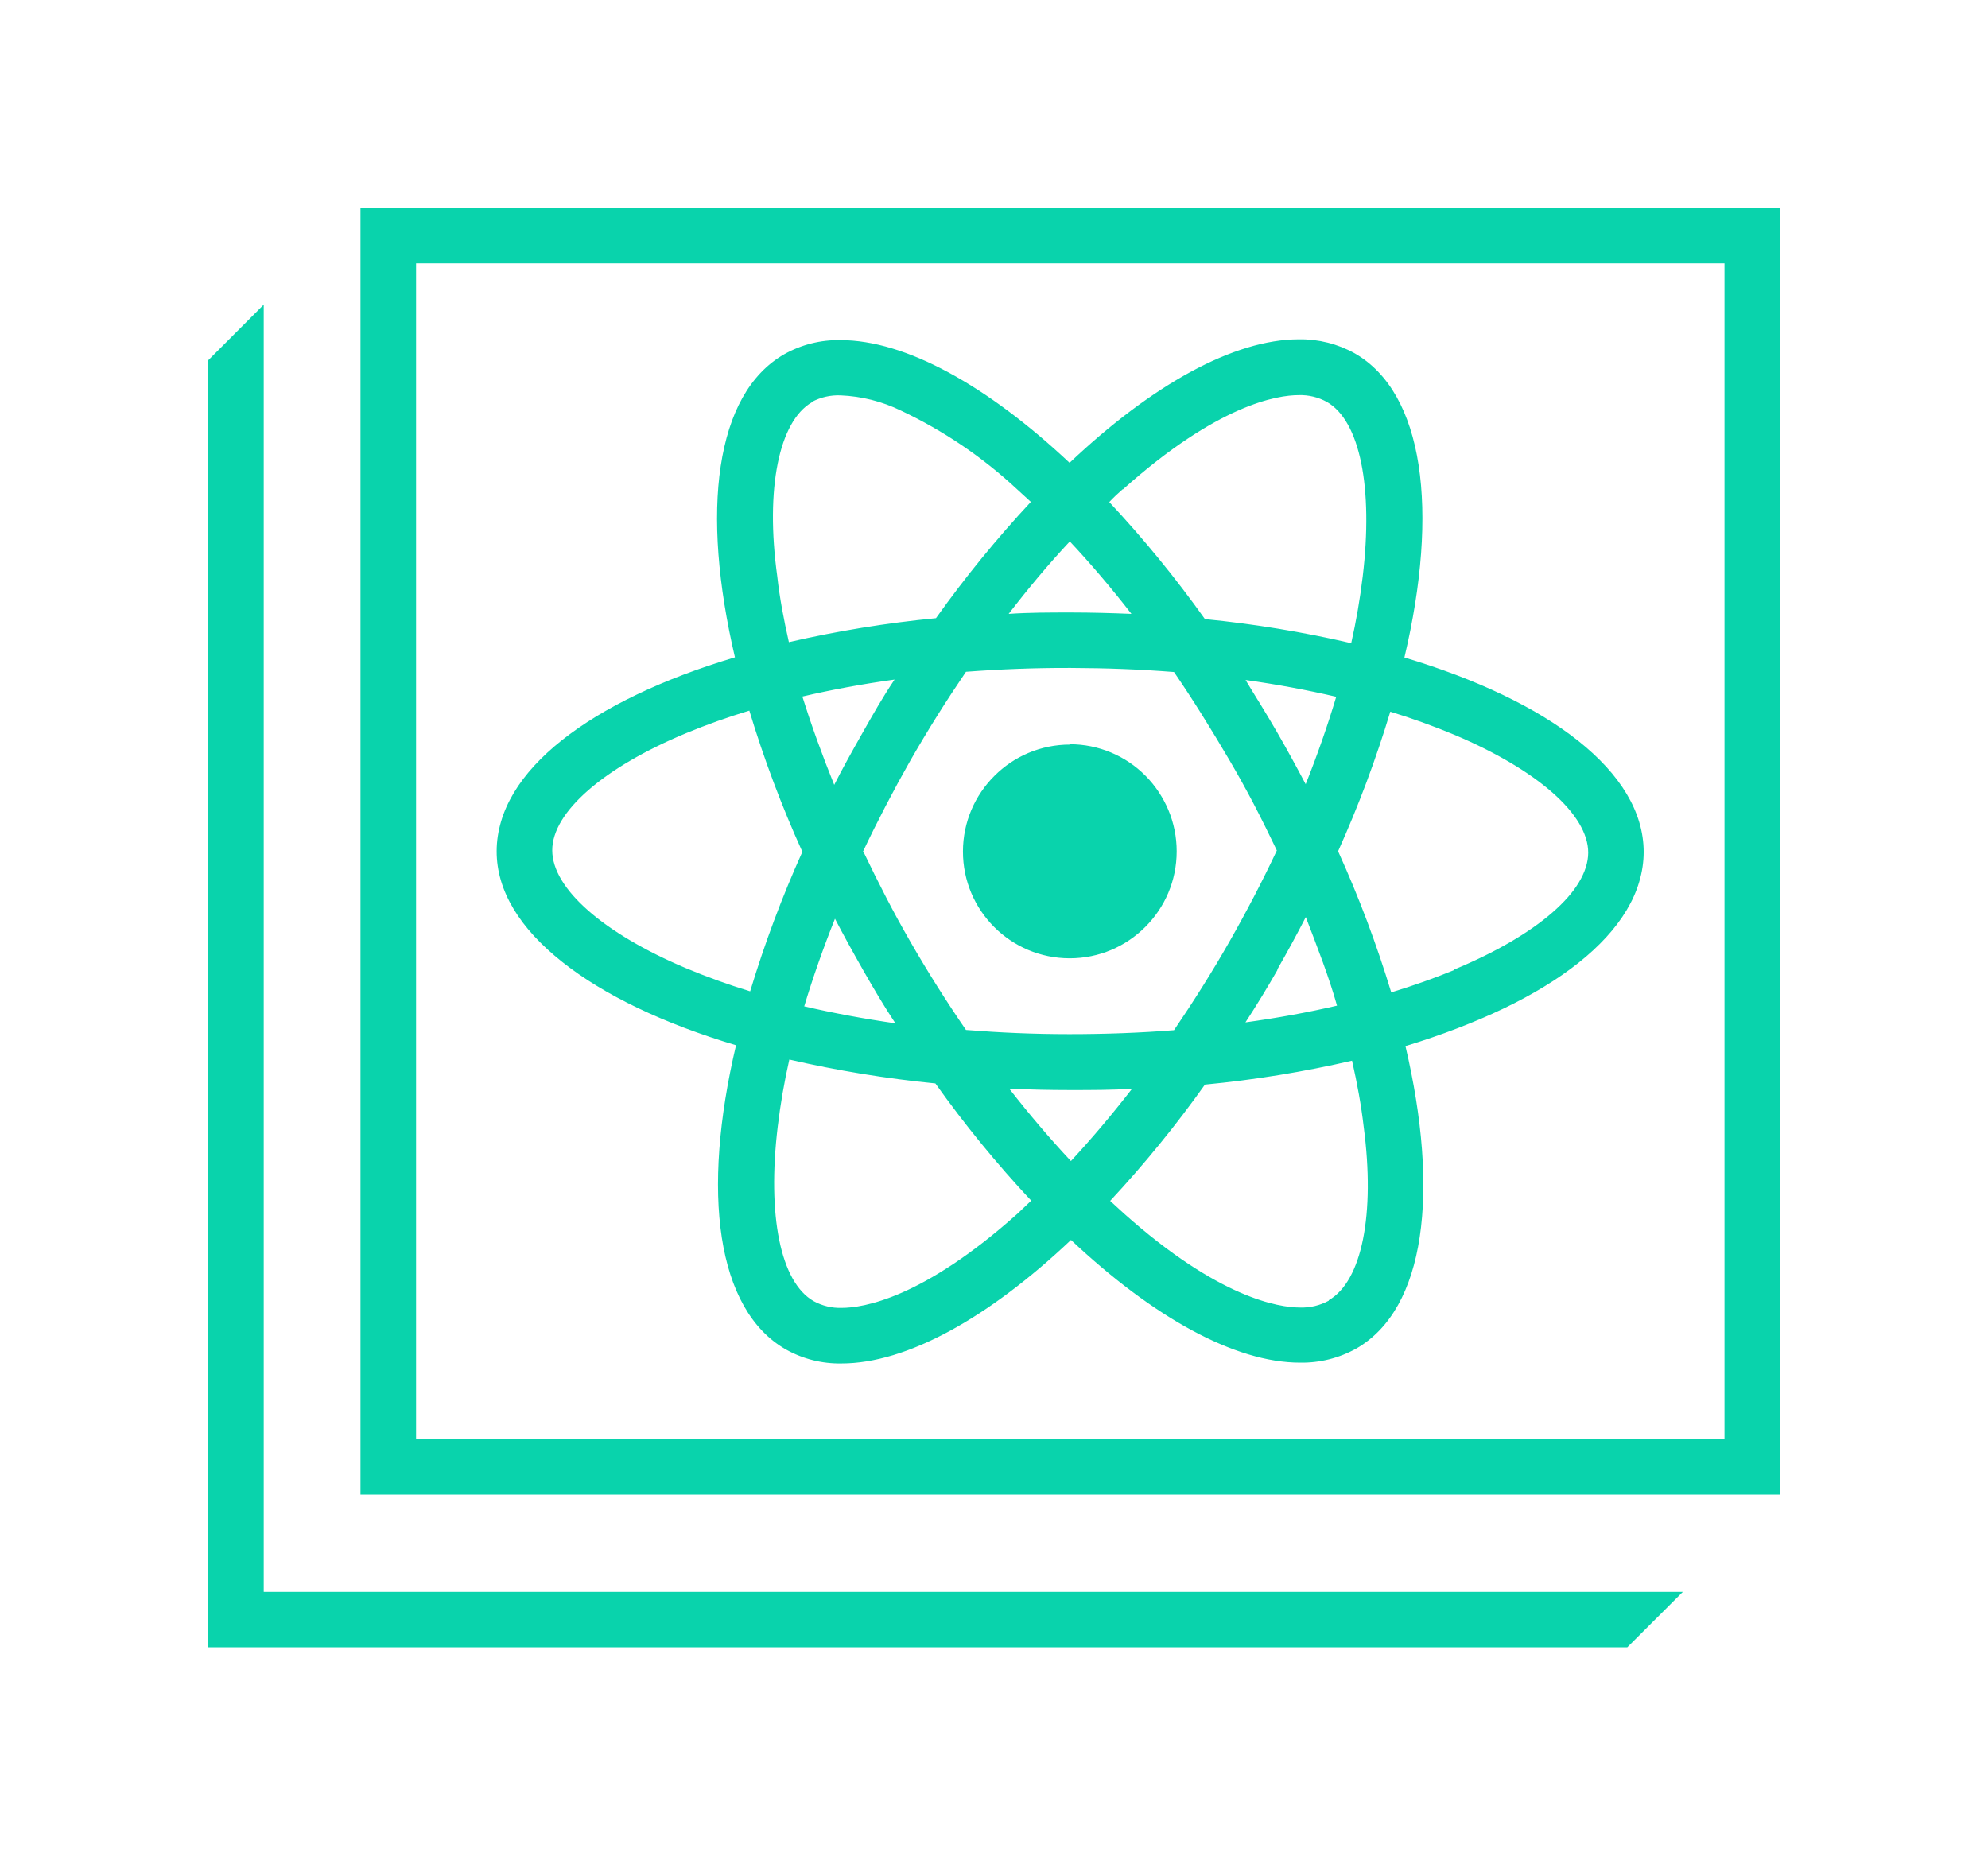
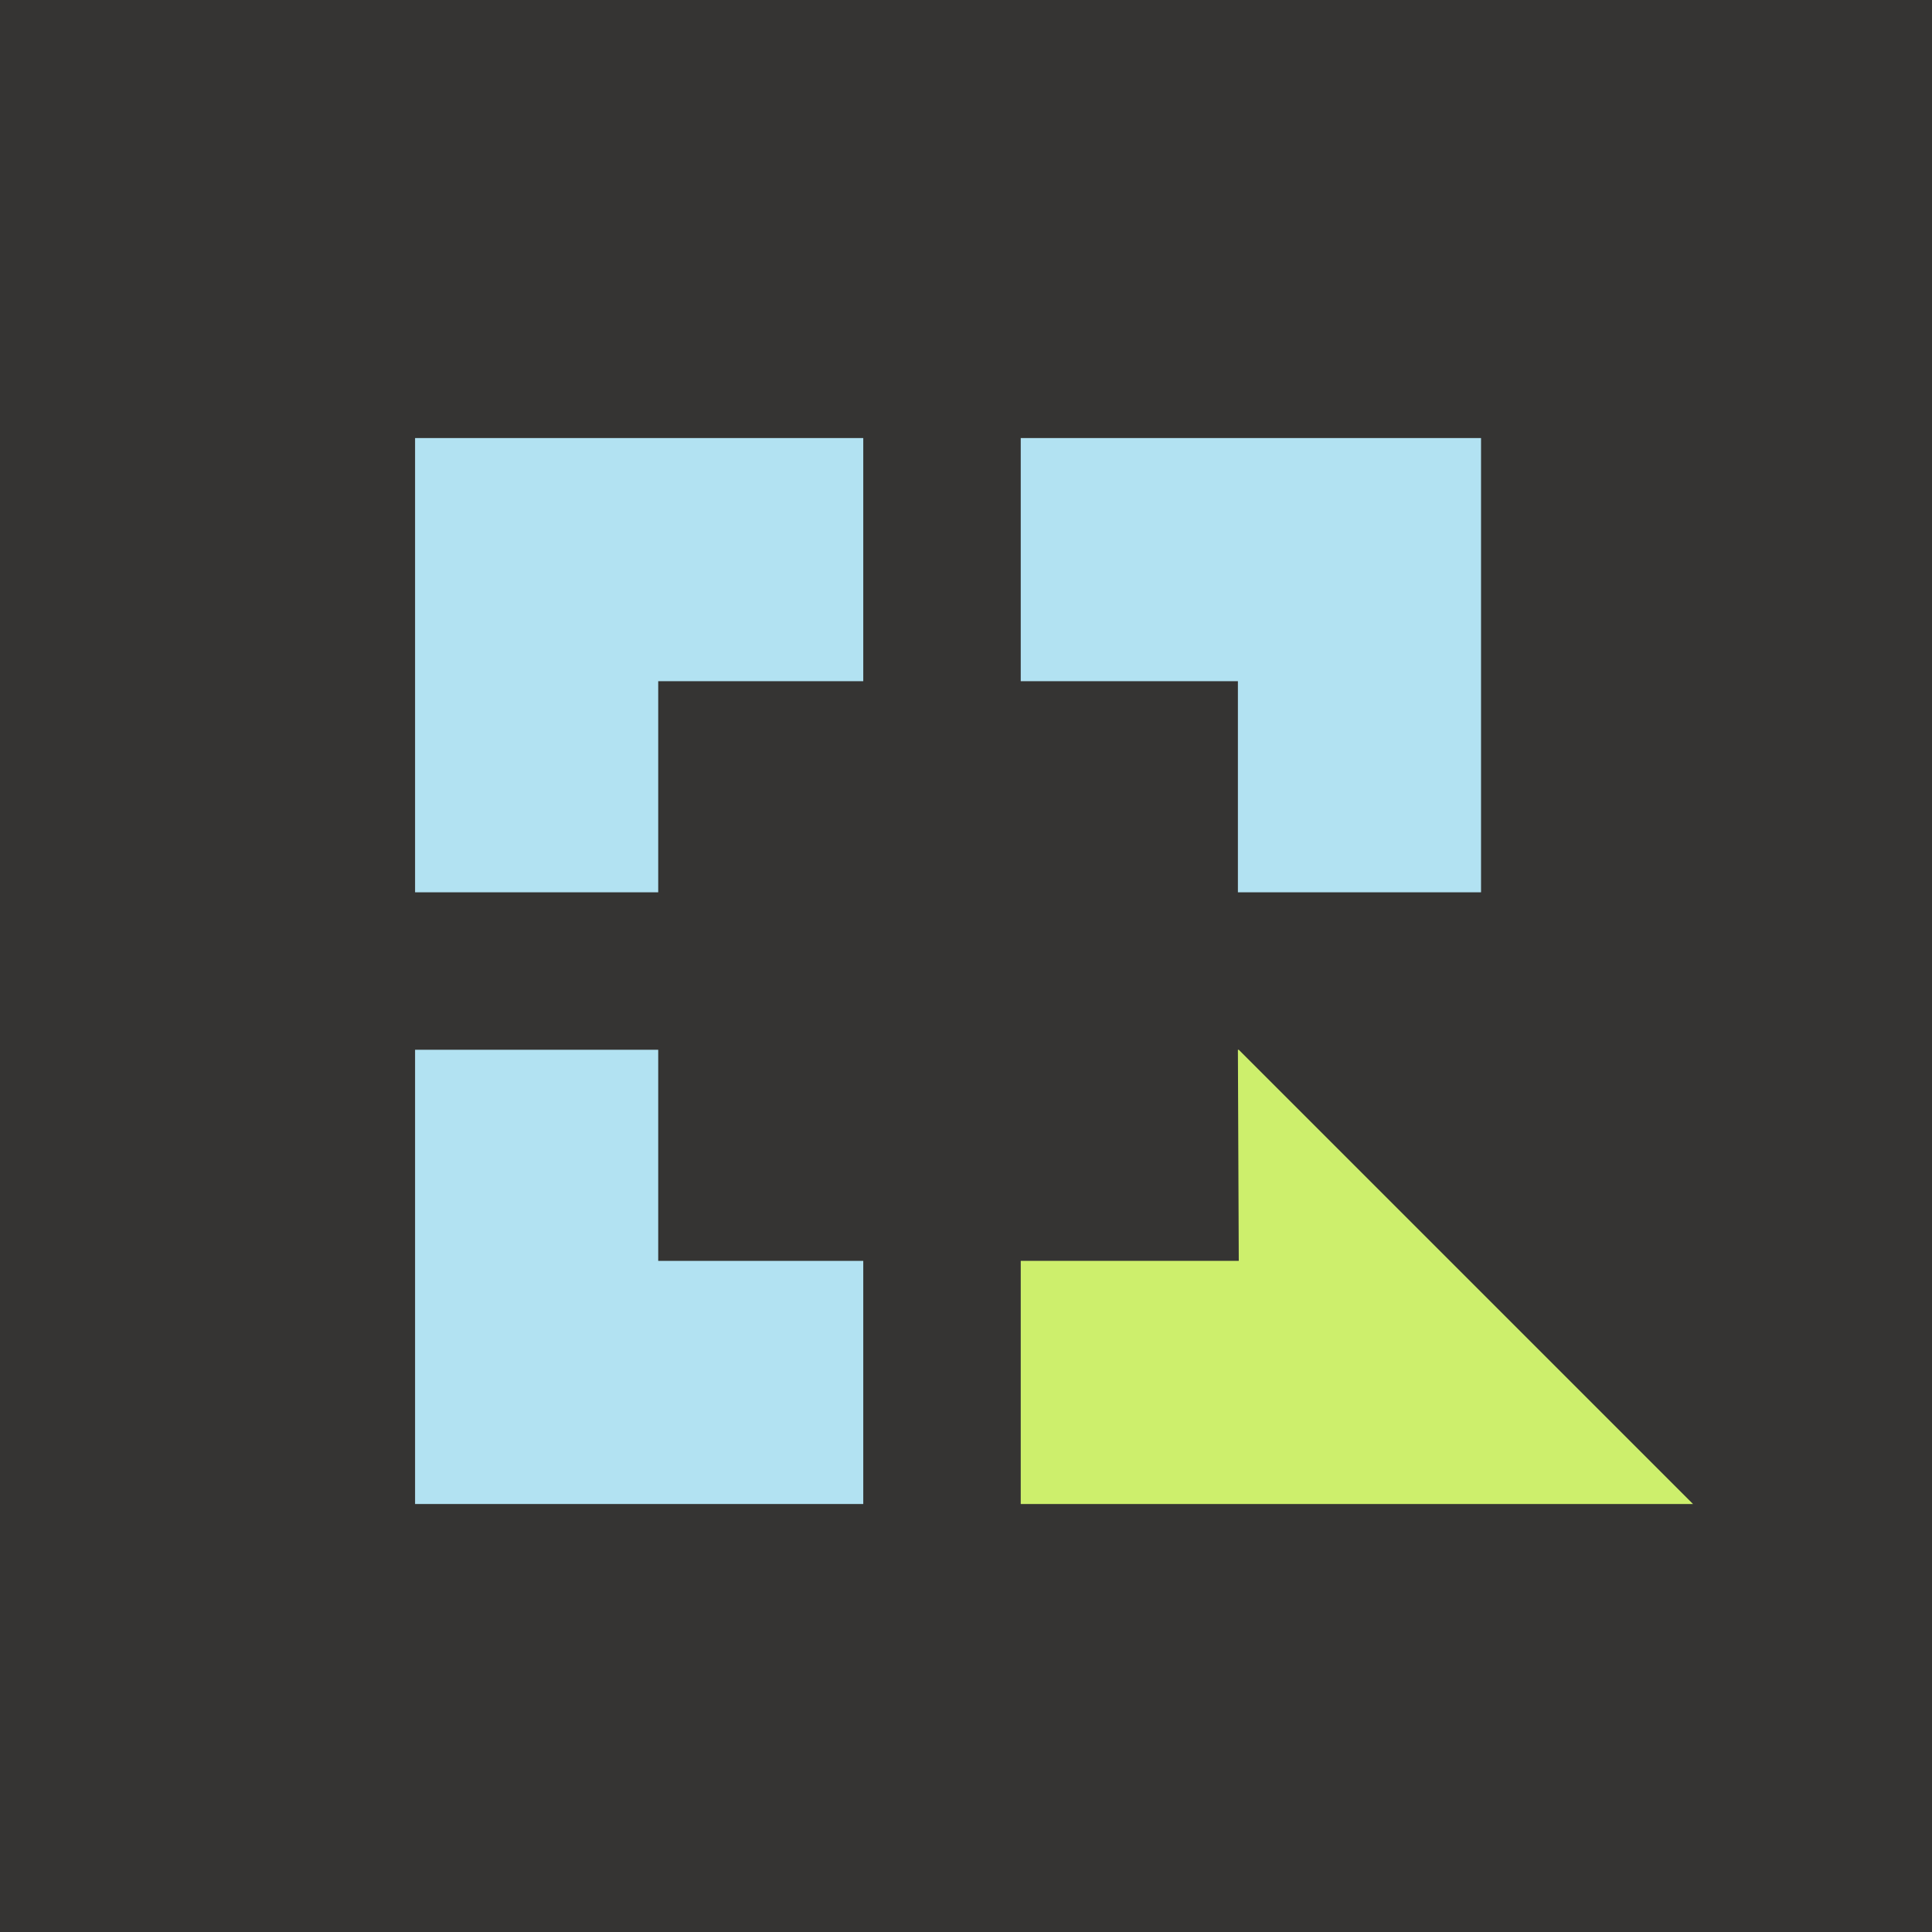
- <svg xmlns="http://www.w3.org/2000/svg" viewBox="0 0 170.96 159.93">
-   <defs>
-     <style>.cls-1{fill:#09d3ac;}</style>
-   </defs>
-   <path class="cls-1" d="M141.35,73.27c0-6.89-8.11-13-20.58-16.73,3-12.67,1.69-22.75-4.28-26.16a9.55,9.55,0,0,0-4.79-1.2c-5.57,0-12.61,3.89-19.72,10.62-7.11-6.68-14.13-10.55-19.69-10.55a9.46,9.46,0,0,0-4.86,1.22c-5.94,3.42-7.17,13.44-4.21,26.05-12.41,3.71-20.48,9.77-20.5,16.63s8.12,13,20.59,16.72c-3,12.68-1.7,22.75,4.28,26.16a9.41,9.41,0,0,0,4.78,1.2c5.58,0,12.62-3.89,19.73-10.62,7.1,6.68,14.12,10.55,19.69,10.55a9.59,9.59,0,0,0,4.86-1.22c5.94-3.42,7.16-13.44,4.21-26C133.27,86.18,141.34,80.12,141.35,73.27ZM96.56,42.06c8.19-7.33,13.31-8.12,15.13-8.12h0a4.71,4.71,0,0,1,2.42.58c2.86,1.63,4,7.38,3.09,15a56.73,56.73,0,0,1-1,5.79,97.7,97.7,0,0,0-12.58-2.07,98.47,98.47,0,0,0-8.24-10.08C95.75,42.79,96.15,42.42,96.56,42.06ZM71.77,78.94c.78,1.5,1.61,3,2.47,4.51S76,86.49,77,88c-2.71-.39-5.34-.88-7.84-1.46C69.86,84,70.75,81.5,71.77,78.94ZM69,59.9c2.53-.59,5.18-1.08,7.93-1.46-1,1.48-1.86,3-2.76,4.59s-1.69,3-2.46,4.52Q70.18,63.65,69,59.9Zm5.21,13.34q1.86-3.93,4.09-7.86c1.5-2.62,3.11-5.17,4.77-7.61,2.91-.22,5.91-.34,9-.33s6,.12,8.89.35c1.66,2.42,3.25,5,4.75,7.55s2.88,5.22,4.12,7.83c-1.23,2.62-2.6,5.25-4.08,7.85s-3.11,5.18-4.77,7.62c-2.91.23-5.91.34-9,.34s-6-.13-8.89-.36c-1.66-2.42-3.26-4.94-4.76-7.55S75.5,75.85,74.25,73.24Zm32.86-14.77c2.72.38,5.35.87,7.84,1.45-.74,2.47-1.62,5-2.64,7.55-.79-1.5-1.61-3-2.48-4.51S108,59.93,107.11,58.47Zm2.76,24.92q1.29-2.27,2.46-4.53c1,2.6,2,5.16,2.7,7.66-2.52.59-5.17,1.07-7.92,1.45Q108.52,85.75,109.87,83.39ZM92,46.56c1.8,1.92,3.57,4,5.3,6.23-1.71-.07-3.46-.12-5.23-.12s-3.58,0-5.33.12C88.45,50.57,90.2,48.48,92,46.56Zm-22.18-12A4.82,4.82,0,0,1,72.29,34a13.11,13.11,0,0,1,5.19,1.31,39.07,39.07,0,0,1,10,6.78l1.17,1.07a98.49,98.49,0,0,0-8.16,10,98.88,98.88,0,0,0-12.65,2.06c-.44-1.94-.8-3.84-1-5.67C65.8,42,67,36.24,69.81,34.6ZM64.53,85.26a58.75,58.75,0,0,1-5.54-2c-7.1-3-11.5-6.85-11.5-10.14S51.91,66,59,63.05a57.63,57.63,0,0,1,5.44-1.94A97.93,97.93,0,0,0,69,73.25,98.72,98.72,0,0,0,64.53,85.26Zm23,19.1c-8.19,7.33-13.31,8.11-15.14,8.11a4.69,4.69,0,0,1-2.42-.58c-2.86-1.63-4-7.38-3.09-15a56.07,56.07,0,0,1,1-5.78,99.51,99.51,0,0,0,12.58,2.06,97.17,97.17,0,0,0,8.24,10.08Zm4.57-4.51c-1.8-1.92-3.57-4-5.31-6.23,1.72.08,3.47.12,5.24.12s3.58,0,5.33-.11C95.63,95.85,93.87,97.93,92.09,99.85Zm22.18,12a4.82,4.82,0,0,1-2.48.59c-1.82,0-7-.8-15.16-8.1l-1.17-1.07a98.44,98.44,0,0,0,8.15-10,97,97,0,0,0,12.66-2.06c.44,1.94.79,3.84,1,5.67C118.27,104.42,117.12,110.18,114.27,111.81Zm10.8-28.44c-1.71.7-3.52,1.35-5.44,1.93a98.54,98.54,0,0,0-4.57-12.14,98.1,98.1,0,0,0,4.49-12,58.75,58.75,0,0,1,5.54,2c7.09,3,11.5,6.85,11.49,10.14S132.17,80.42,125.07,83.37ZM92,82.39a9.18,9.18,0,1,0-9.17-9.19A9.17,9.17,0,0,0,92,82.39ZM31,17.88V128.53H153.07V17.88ZM148.3,123.77H35.78V22.65H148.3Zm-85-33.9c-3,12.68-1.7,22.75,4.28,26.16a9.41,9.41,0,0,0,4.78,1.2c5.58,0,12.62-3.89,19.73-10.62,7.1,6.68,14.12,10.55,19.69,10.55a9.59,9.59,0,0,0,4.86-1.22c5.94-3.42,7.16-13.44,4.21-26,12.41-3.72,20.48-9.78,20.49-16.63s-8.11-13-20.58-16.73c3-12.67,1.69-22.75-4.28-26.16a9.55,9.55,0,0,0-4.79-1.2c-5.57,0-12.61,3.89-19.72,10.62-7.11-6.68-14.13-10.55-19.69-10.55a9.46,9.46,0,0,0-4.86,1.22c-5.94,3.42-7.17,13.44-4.21,26.05-12.41,3.71-20.48,9.77-20.5,16.63S50.84,86.13,63.31,89.87Zm24.21,14.49c-8.19,7.33-13.31,8.11-15.14,8.11a4.69,4.69,0,0,1-2.42-.58c-2.86-1.63-4-7.38-3.09-15a56.07,56.07,0,0,1,1-5.78,99.51,99.51,0,0,0,12.58,2.06,97.17,97.17,0,0,0,8.24,10.08Zm24.79-36.89c-.79-1.5-1.61-3-2.48-4.51s-1.8-3-2.72-4.49c2.72.38,5.35.87,7.84,1.45C114.21,62.39,113.33,64.92,112.31,67.47Zm2.72,19c-2.52.59-5.17,1.07-7.92,1.45q1.41-2.22,2.76-4.58t2.46-4.53C113.37,81.46,114.28,84,115,86.52Zm-5.21-13.35c-1.23,2.62-2.6,5.25-4.08,7.85s-3.11,5.18-4.77,7.62c-2.91.23-5.91.34-9,.34s-6-.13-8.89-.36c-1.66-2.42-3.26-4.94-4.76-7.55s-2.87-5.22-4.12-7.83q1.86-3.93,4.09-7.86c1.5-2.62,3.11-5.17,4.77-7.61,2.91-.22,5.91-.34,9-.33s6,.12,8.89.35c1.66,2.42,3.25,5,4.75,7.55S108.58,70.56,109.82,73.17ZM77,88c-2.71-.39-5.34-.88-7.84-1.46.74-2.46,1.63-5,2.65-7.55.78,1.5,1.61,3,2.47,4.51S76,86.49,77,88ZM74.21,63c-.87,1.5-1.69,3-2.46,4.52Q70.18,63.65,69,59.9c2.53-.59,5.18-1.08,7.93-1.46C76,59.92,75.11,61.45,74.21,63ZM92.09,99.85c-1.8-1.92-3.57-4-5.31-6.23,1.72.08,3.47.12,5.24.12s3.58,0,5.33-.11C95.63,95.85,93.87,97.93,92.09,99.85Zm22.18,12a4.82,4.82,0,0,1-2.48.59c-1.82,0-7-.8-15.16-8.1l-1.17-1.07a98.44,98.44,0,0,0,8.15-10,97,97,0,0,0,12.66-2.06c.44,1.94.79,3.84,1,5.67C118.27,104.42,117.12,110.18,114.27,111.81Zm5.28-50.66a58.75,58.75,0,0,1,5.54,2c7.09,3,11.5,6.85,11.49,10.14s-4.41,7.16-11.51,10.11c-1.71.7-3.52,1.35-5.44,1.93a98.54,98.54,0,0,0-4.57-12.14A98.1,98.1,0,0,0,119.55,61.15Zm-23-19.09c8.19-7.33,13.31-8.12,15.13-8.12h0a4.71,4.71,0,0,1,2.42.58c2.86,1.63,4,7.38,3.09,15a56.73,56.73,0,0,1-1,5.79,97.7,97.7,0,0,0-12.58-2.07,98.47,98.47,0,0,0-8.24-10.08C95.75,42.79,96.15,42.42,96.56,42.06ZM92,46.56c1.8,1.92,3.57,4,5.3,6.23-1.71-.07-3.46-.12-5.23-.12s-3.58,0-5.33.12C88.45,50.57,90.2,48.48,92,46.56Zm-22.18-12A4.82,4.82,0,0,1,72.29,34a13.11,13.11,0,0,1,5.19,1.31,39.07,39.07,0,0,1,10,6.78l1.17,1.07a98.49,98.49,0,0,0-8.16,10,98.88,98.88,0,0,0-12.65,2.06c-.44-1.94-.8-3.84-1-5.67C65.8,42,67,36.24,69.81,34.6ZM59,63.05a57.63,57.63,0,0,1,5.44-1.94A97.93,97.93,0,0,0,69,73.25a98.72,98.72,0,0,0-4.49,12,58.75,58.75,0,0,1-5.54-2c-7.1-3-11.5-6.85-11.5-10.14S51.91,66,59,63.05Zm33,1a9.18,9.18,0,1,0,9.17,9.19A9.17,9.17,0,0,0,92,64Zm0,0a9.18,9.18,0,1,0,9.17,9.19A9.17,9.17,0,0,0,92,64Zm0,0a9.18,9.18,0,1,0,9.17,9.19A9.17,9.17,0,0,0,92,64Zm49.35,9.24c0-6.89-8.11-13-20.58-16.73,3-12.67,1.69-22.75-4.28-26.16a9.55,9.55,0,0,0-4.79-1.2c-5.57,0-12.61,3.89-19.72,10.62-7.11-6.68-14.13-10.55-19.69-10.55a9.46,9.46,0,0,0-4.86,1.22c-5.94,3.42-7.17,13.44-4.21,26.05-12.41,3.71-20.48,9.77-20.5,16.63s8.12,13,20.59,16.72c-3,12.68-1.7,22.75,4.28,26.16a9.41,9.41,0,0,0,4.78,1.2c5.58,0,12.62-3.89,19.73-10.62,7.1,6.68,14.12,10.55,19.69,10.55a9.59,9.59,0,0,0,4.86-1.22c5.94-3.42,7.16-13.44,4.21-26C133.27,86.18,141.34,80.12,141.35,73.27ZM96.56,42.06c8.19-7.33,13.31-8.12,15.13-8.12h0a4.71,4.71,0,0,1,2.42.58c2.86,1.63,4,7.38,3.09,15a56.73,56.73,0,0,1-1,5.79,97.7,97.7,0,0,0-12.58-2.07,98.47,98.47,0,0,0-8.24-10.08C95.75,42.79,96.15,42.42,96.56,42.06ZM71.77,78.94c.78,1.5,1.61,3,2.47,4.51S76,86.49,77,88c-2.71-.39-5.34-.88-7.84-1.46C69.86,84,70.75,81.5,71.77,78.94ZM69,59.9c2.53-.59,5.18-1.08,7.93-1.46-1,1.48-1.86,3-2.76,4.59s-1.69,3-2.46,4.52Q70.18,63.65,69,59.9Zm5.21,13.34q1.86-3.93,4.09-7.86c1.5-2.62,3.11-5.17,4.77-7.61,2.91-.22,5.91-.34,9-.33s6,.12,8.89.35c1.66,2.42,3.25,5,4.75,7.55s2.88,5.22,4.12,7.83c-1.23,2.62-2.6,5.25-4.08,7.85s-3.11,5.18-4.77,7.62c-2.91.23-5.91.34-9,.34s-6-.13-8.89-.36c-1.66-2.42-3.26-4.94-4.76-7.55S75.5,75.85,74.25,73.24Zm32.86-14.77c2.72.38,5.35.87,7.84,1.45-.74,2.47-1.62,5-2.64,7.55-.79-1.5-1.61-3-2.48-4.51S108,59.93,107.11,58.47Zm2.76,24.92q1.29-2.27,2.46-4.53c1,2.6,2,5.16,2.7,7.66-2.52.59-5.17,1.07-7.92,1.45Q108.52,85.75,109.87,83.39ZM92,46.56c1.8,1.92,3.57,4,5.3,6.23-1.71-.07-3.46-.12-5.23-.12s-3.58,0-5.33.12C88.45,50.57,90.2,48.48,92,46.56Zm-22.18-12A4.82,4.82,0,0,1,72.29,34a13.11,13.11,0,0,1,5.19,1.31,39.07,39.07,0,0,1,10,6.78l1.17,1.07a98.49,98.49,0,0,0-8.16,10,98.88,98.88,0,0,0-12.65,2.06c-.44-1.94-.8-3.84-1-5.67C65.8,42,67,36.24,69.81,34.6ZM64.53,85.26a58.75,58.75,0,0,1-5.54-2c-7.1-3-11.5-6.85-11.5-10.14S51.91,66,59,63.05a57.63,57.63,0,0,1,5.44-1.94A97.93,97.93,0,0,0,69,73.25,98.72,98.72,0,0,0,64.53,85.26Zm23,19.1c-8.19,7.33-13.31,8.11-15.14,8.11a4.69,4.69,0,0,1-2.42-.58c-2.86-1.63-4-7.38-3.09-15a56.07,56.07,0,0,1,1-5.78,99.51,99.51,0,0,0,12.58,2.06,97.17,97.17,0,0,0,8.24,10.08Zm4.57-4.51c-1.8-1.92-3.57-4-5.31-6.23,1.72.08,3.47.12,5.24.12s3.58,0,5.33-.11C95.63,95.85,93.87,97.93,92.09,99.85Zm22.18,12a4.82,4.82,0,0,1-2.48.59c-1.82,0-7-.8-15.16-8.1l-1.17-1.07a98.44,98.44,0,0,0,8.15-10,97,97,0,0,0,12.66-2.06c.44,1.94.79,3.84,1,5.67C118.27,104.42,117.12,110.18,114.27,111.81Zm10.8-28.44c-1.71.7-3.52,1.35-5.44,1.93a98.54,98.54,0,0,0-4.57-12.14,98.1,98.1,0,0,0,4.49-12,58.75,58.75,0,0,1,5.54,2c7.09,3,11.5,6.85,11.49,10.14S132.17,80.42,125.07,83.37ZM92,82.39a9.18,9.18,0,1,0-9.17-9.19A9.17,9.17,0,0,0,92,82.39Zm-69.32,54.5V26.2L17.89,31V141.66H139.94l4.78-4.77Z" />
+ <svg xmlns="http://www.w3.org/2000/svg" width="384px" height="384px" viewBox="0 0 384 384" version="1.1">
+   <g id="logo" stroke="none" stroke-width="1" fill="none" fill-rule="evenodd">
+     <rect fill="#353433" x="0" y="0" width="384" height="384" />
+     <g id="Group-Copy" transform="translate(82.50047, 87.06675)" opacity="0.934">
+       <path d="M89.08,0 L89.08,48.325 L48.325,48.325 L48.325,90.284 L6.82121026e-13,90.284 L6.82121026e-13,0 L89.08,0 Z M120.379,0 L211.867,0 L211.867,90.284 L163.542,90.284 L163.542,48.325 L120.379,48.325 L120.379,0 Z M89.08,211.867 L3.41060513e-13,211.867 L3.41060513e-13,121.582 L48.325,121.582 L48.325,163.542 L89.08,163.542 L89.08,211.867 Z" id="Shape" fill="#BBEEFF" />
+       <polygon id="Path" fill="#D7FC70" points="163.715 121.582 253.999 211.867 120.379 211.867 120.379 163.542 163.715 163.542 163.542 121.582" />
+     </g>
+   </g>
</svg>
